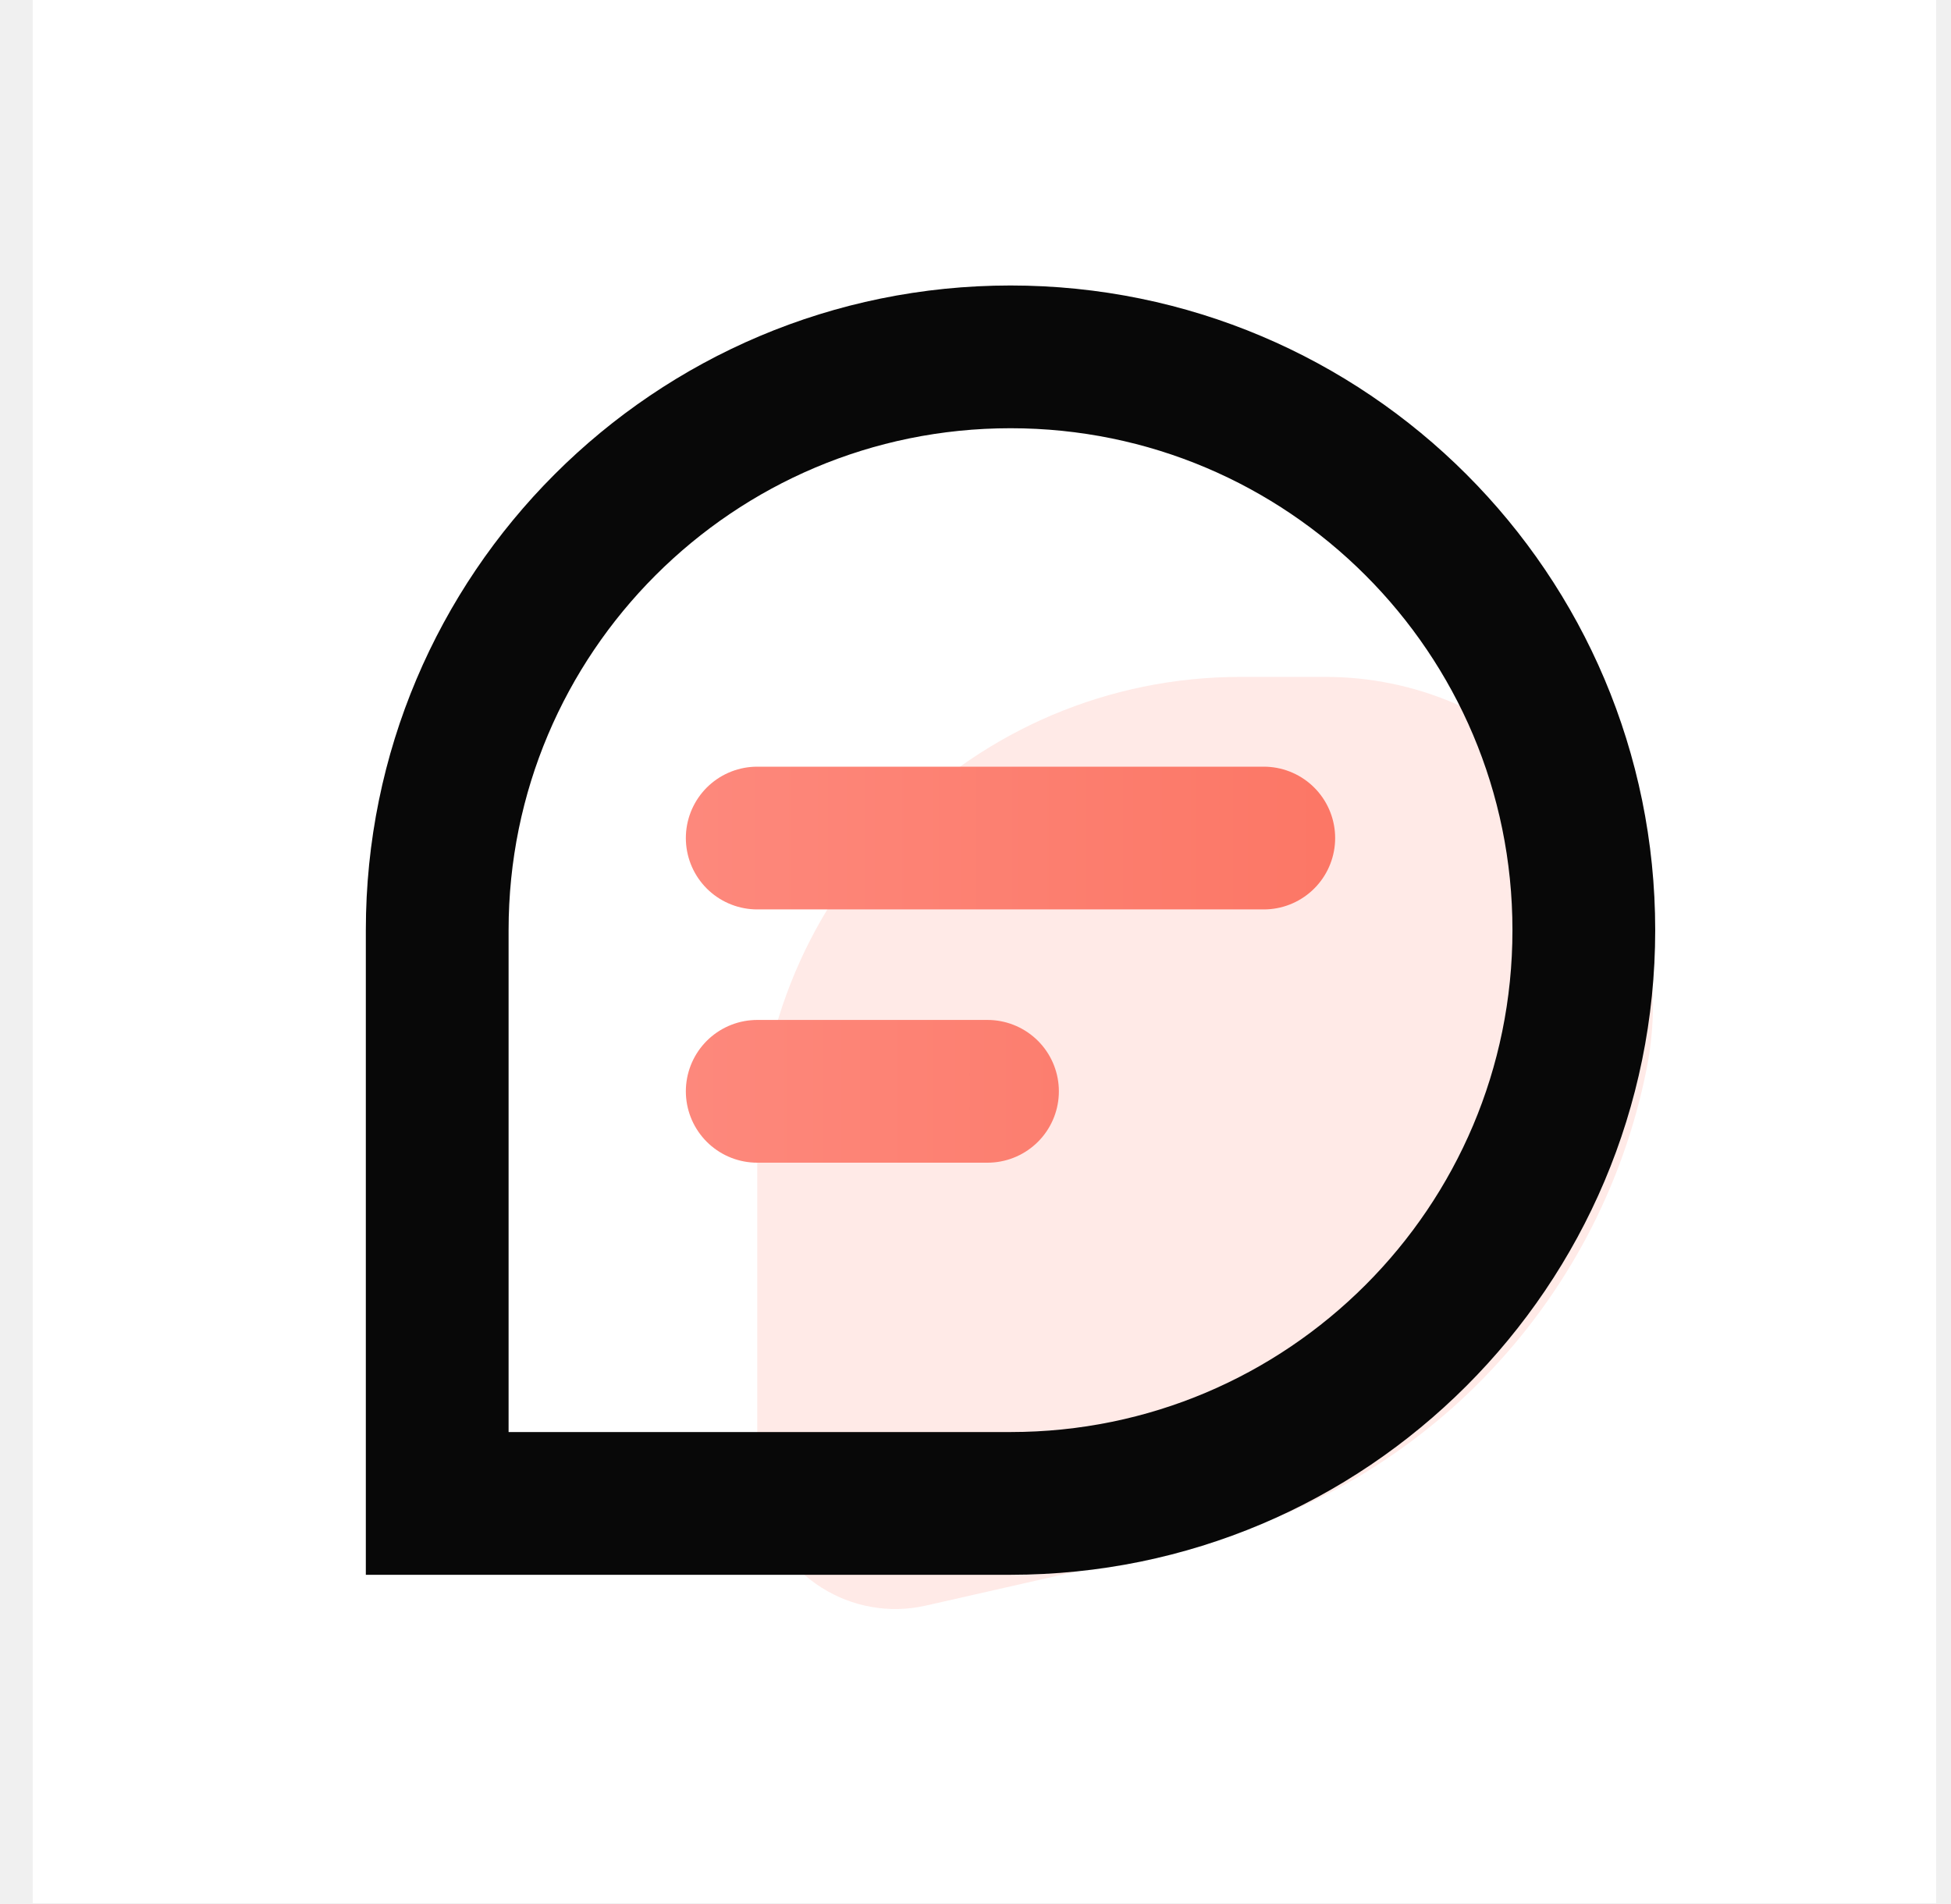
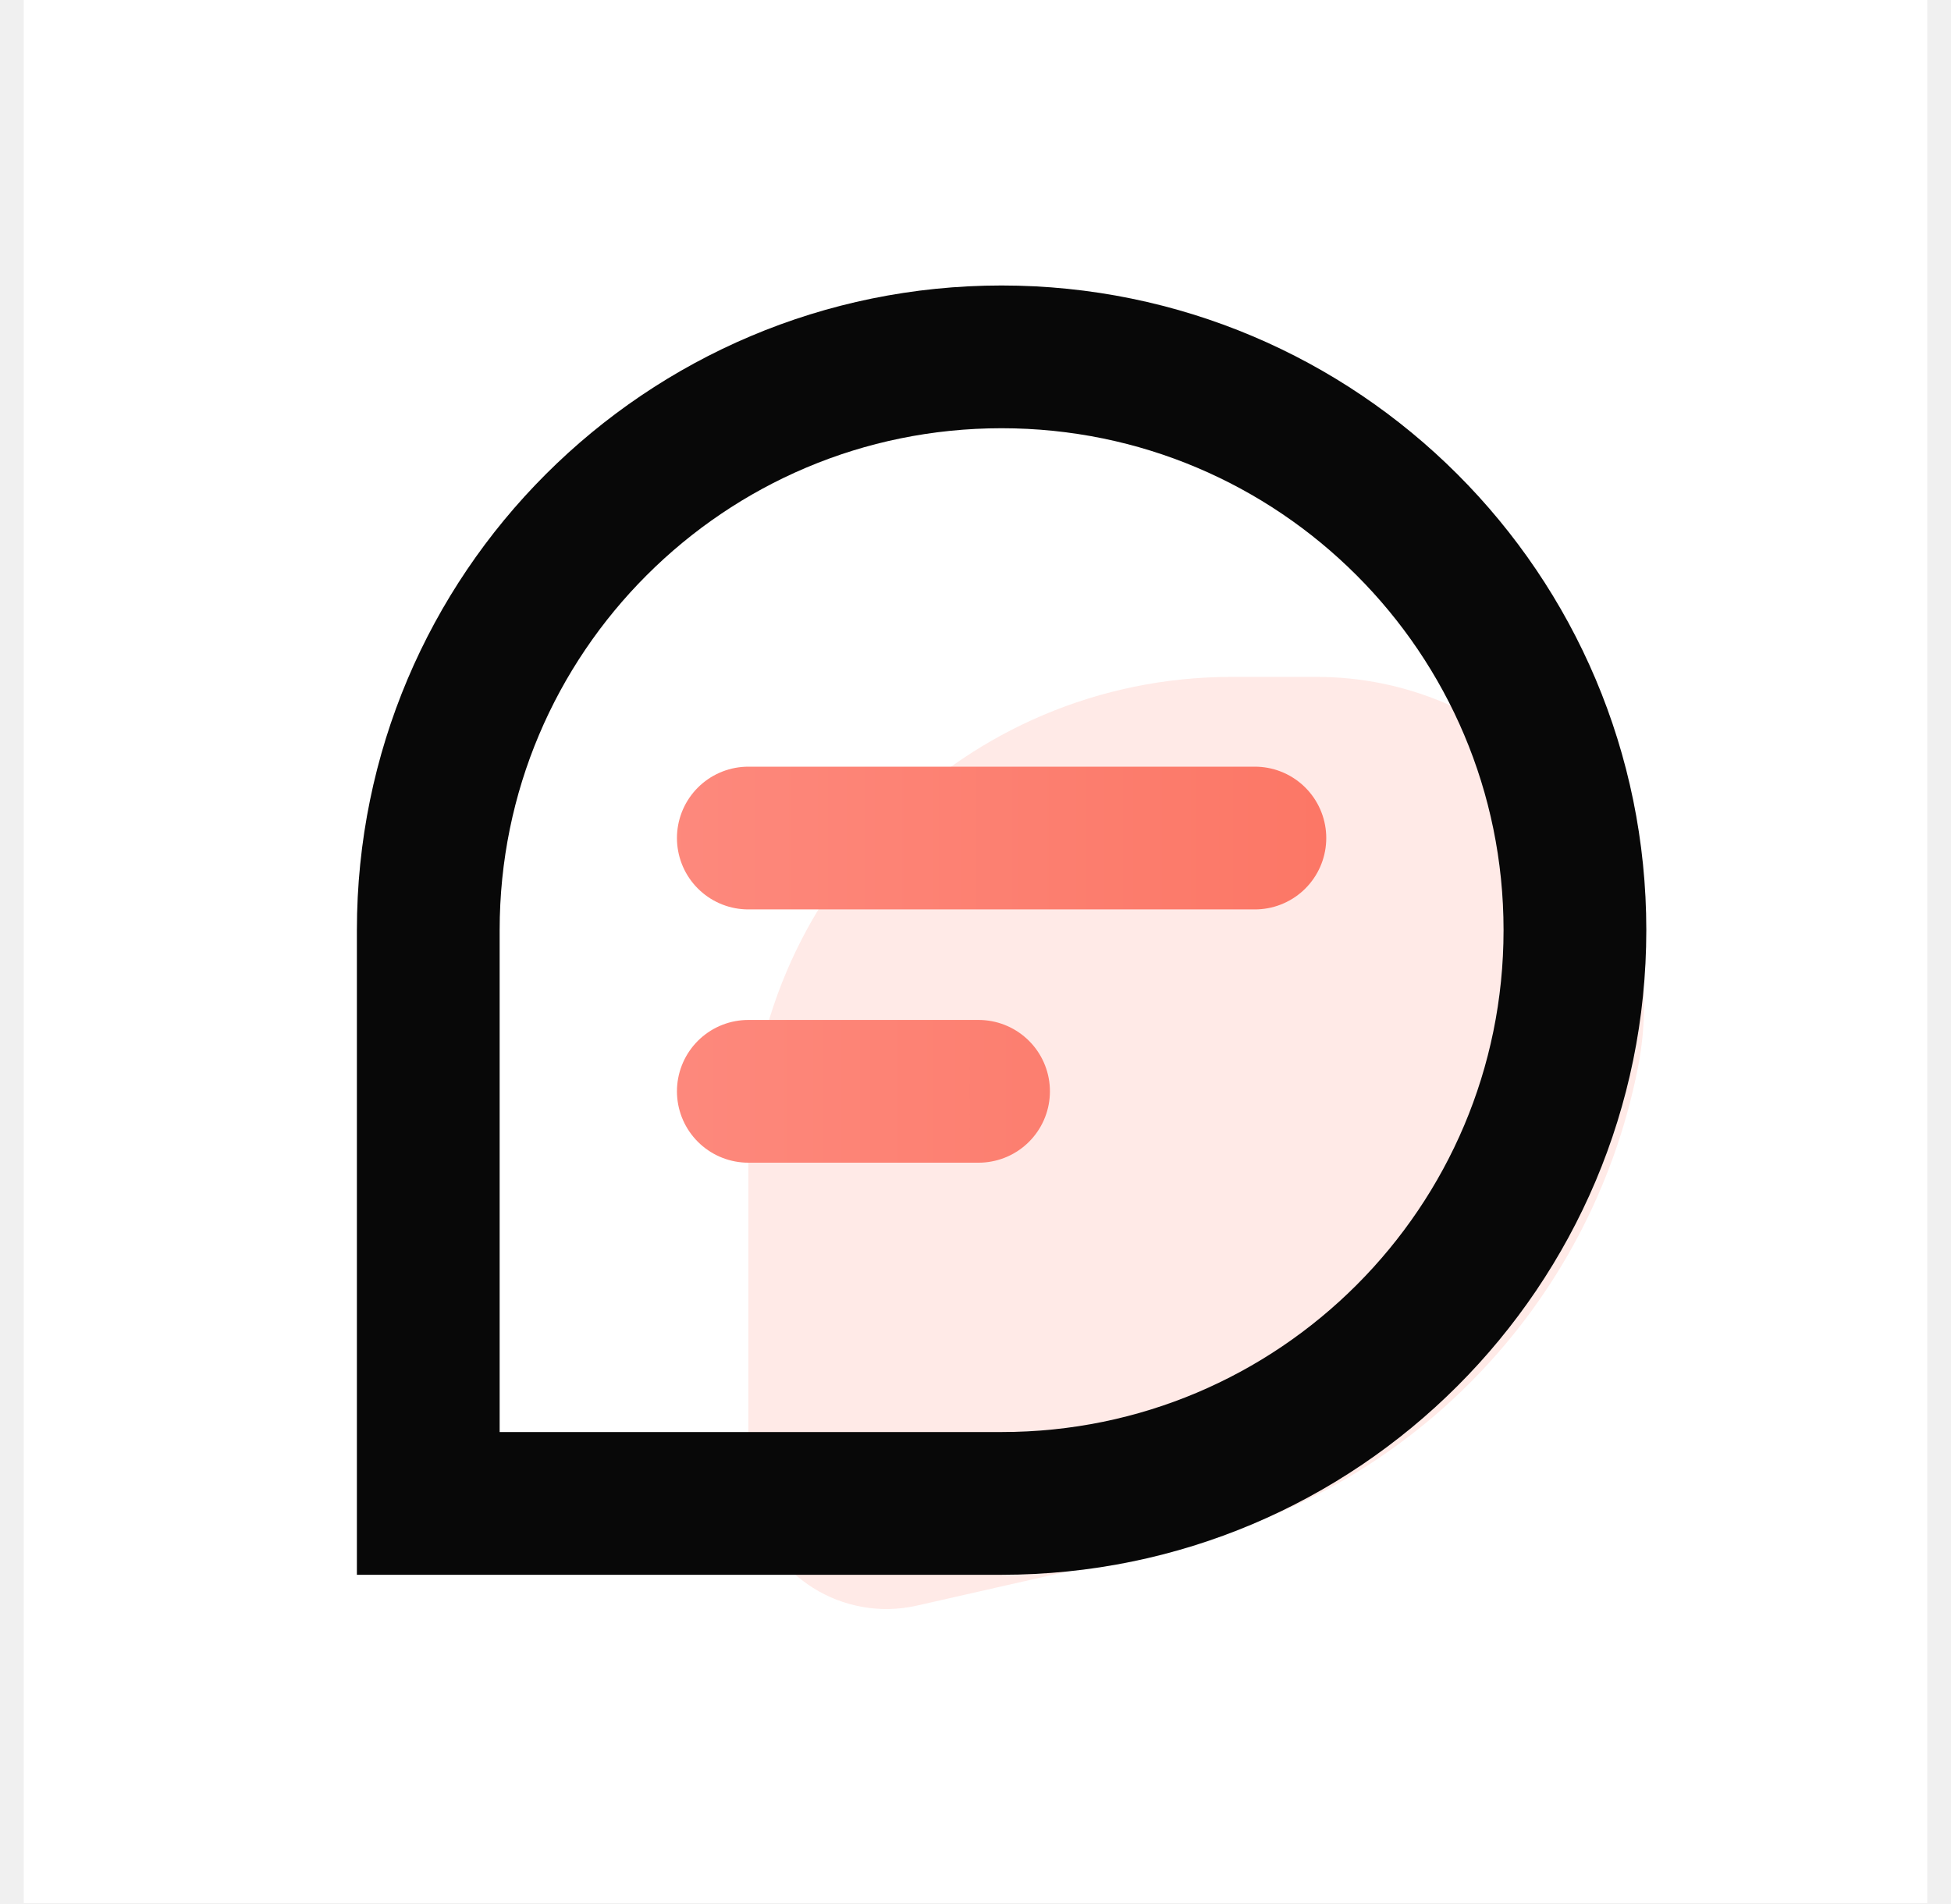
<svg xmlns="http://www.w3.org/2000/svg" width="41" height="40" viewBox="0 0 41 40" fill="none">
-   <rect width="40" height="40" transform="translate(0.6875)" fill="white" />
-   <path fill-rule="evenodd" clip-rule="evenodd" d="M26.075 14.226H27.85C31.654 14.226 34.737 17.309 34.737 21.113C34.737 21.562 34.693 22.011 34.606 22.452C33.614 27.454 29.771 31.404 24.798 32.533L19.459 33.744C17.895 34.099 16.34 33.119 15.985 31.555C15.937 31.344 15.913 31.129 15.913 30.913V24.387C15.913 18.775 20.463 14.226 26.075 14.226Z" fill="#FA6650" fill-opacity="0.14" />
-   <path d="M21.236 7.5C24.563 7.5 27.573 8.847 29.755 11.029C31.937 13.211 33.284 16.221 33.284 19.548C33.284 22.876 31.937 25.886 29.755 28.068C27.573 30.25 24.563 31.597 21.236 31.597H9.188V19.548C9.188 16.221 10.534 13.211 12.716 11.029C14.898 8.847 17.908 7.5 21.236 7.5Z" stroke="#080808" stroke-width="3" />
-   <path d="M15.913 22.936H20.752" stroke="url(#paint0_linear_189_218)" stroke-width="3" stroke-linecap="round" />
-   <path d="M15.913 17.613H26.558" stroke="url(#paint1_linear_189_218)" stroke-width="3" stroke-linecap="round" />
+   <rect width="40" height="40" transform="translate(0.5)" fill="white" />
+   <path fill-rule="evenodd" clip-rule="evenodd" d="M25.887 14.226H27.663C31.466 14.226 34.55 17.309 34.55 21.113C34.55 21.562 34.506 22.011 34.418 22.452C33.427 27.454 29.584 31.404 24.61 32.533L19.271 33.744C17.708 34.099 16.152 33.119 15.798 31.555C15.75 31.344 15.726 31.129 15.726 30.913V24.387C15.726 18.775 20.275 14.226 25.887 14.226Z" fill="#FA6650" fill-opacity="0.14" />
+   <path d="M21.048 7.5C24.376 7.5 27.386 8.847 29.568 11.029C31.75 13.211 33.097 16.221 33.097 19.548C33.097 22.876 31.75 25.886 29.568 28.068C27.386 30.25 24.376 31.597 21.048 31.597H9V19.548C9 16.221 10.347 13.211 12.529 11.029C14.711 8.847 17.721 7.5 21.048 7.5Z" stroke="#080808" stroke-width="3" />
+   <path d="M15.726 22.936H20.564" stroke="url(#paint0_linear_342_886)" stroke-width="3" stroke-linecap="round" />
+   <path d="M15.726 17.613H26.371" stroke="url(#paint1_linear_342_886)" stroke-width="3" stroke-linecap="round" />
  <defs>
-     <linearGradient id="paint0_linear_189_218" x1="-nan" y1="-nan" x2="-nan" y2="-nan" gradientUnits="userSpaceOnUse">
+     <linearGradient id="paint0_linear_342_886" x1="-nan" y1="-nan" x2="-nan" y2="-nan" gradientUnits="userSpaceOnUse">
      <stop stop-color="#FF9B94" />
      <stop offset="0.994" stop-color="#FA6650" />
    </linearGradient>
-     <linearGradient id="paint1_linear_189_218" x1="-nan" y1="-nan" x2="-nan" y2="-nan" gradientUnits="userSpaceOnUse">
+     <linearGradient id="paint1_linear_342_886" x1="-nan" y1="-nan" x2="-nan" y2="-nan" gradientUnits="userSpaceOnUse">
      <stop stop-color="#FF9B94" />
      <stop offset="1" stop-color="#FA6650" />
    </linearGradient>
  </defs>
</svg>
